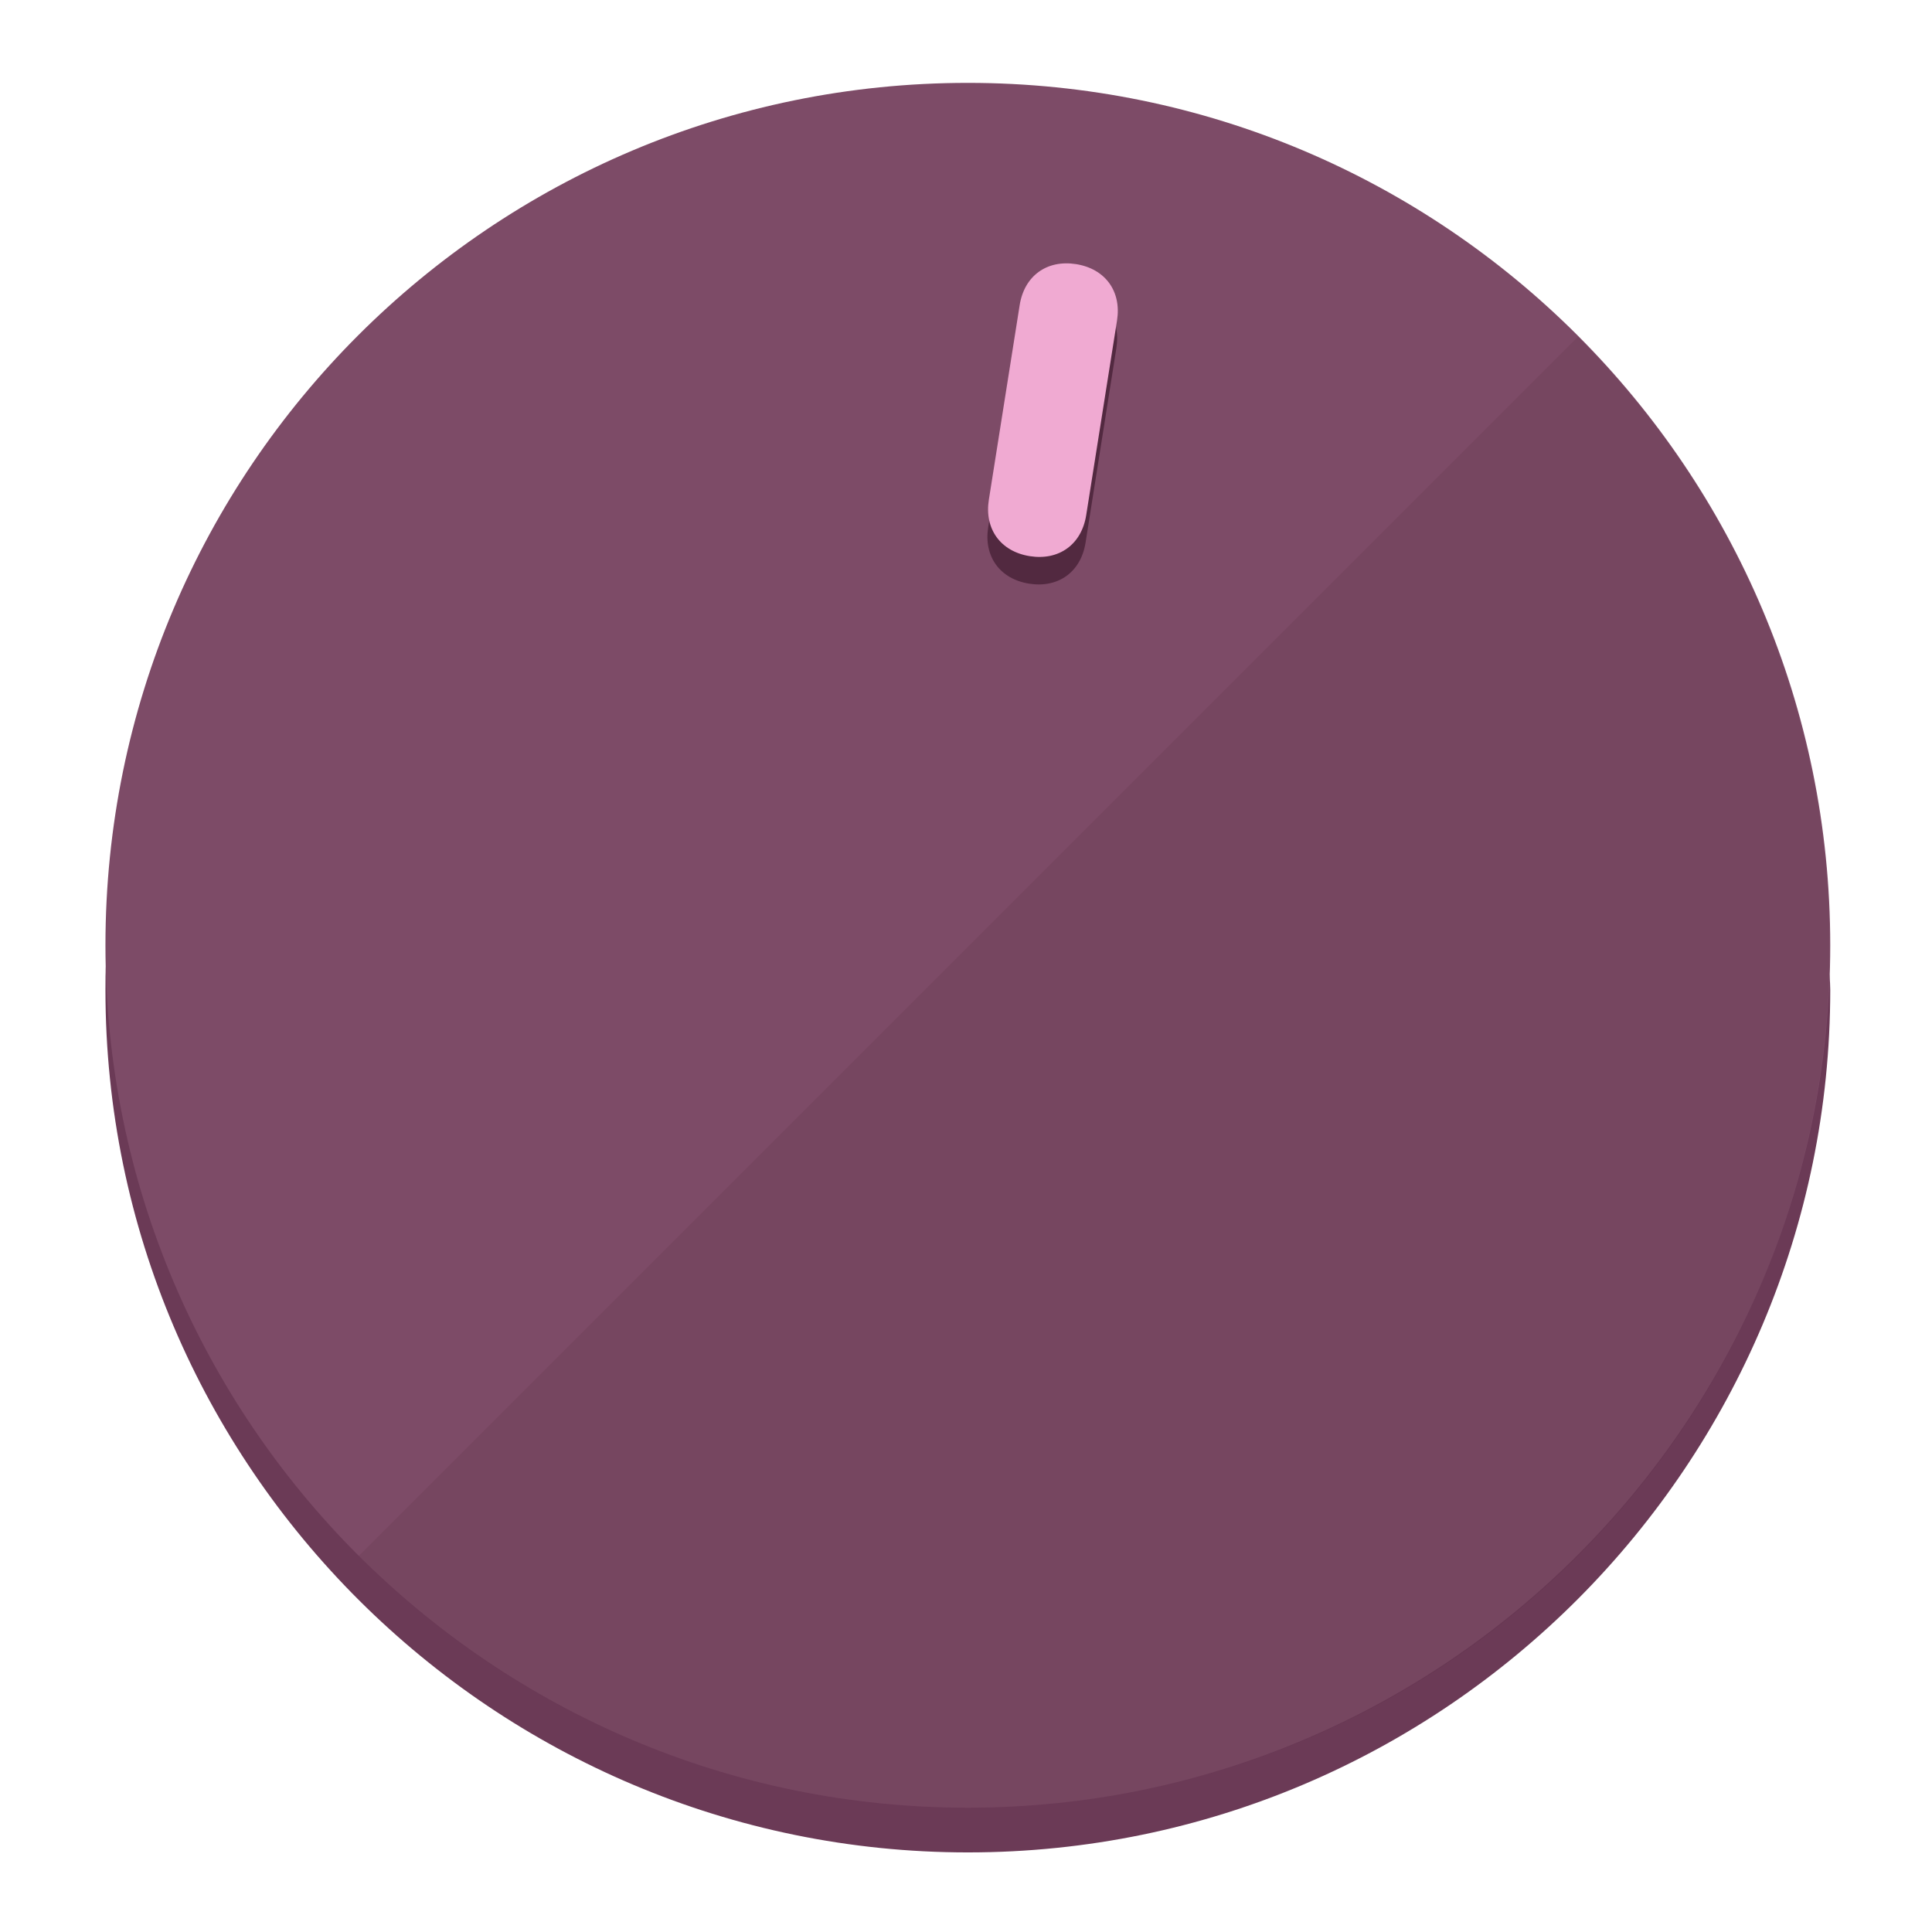
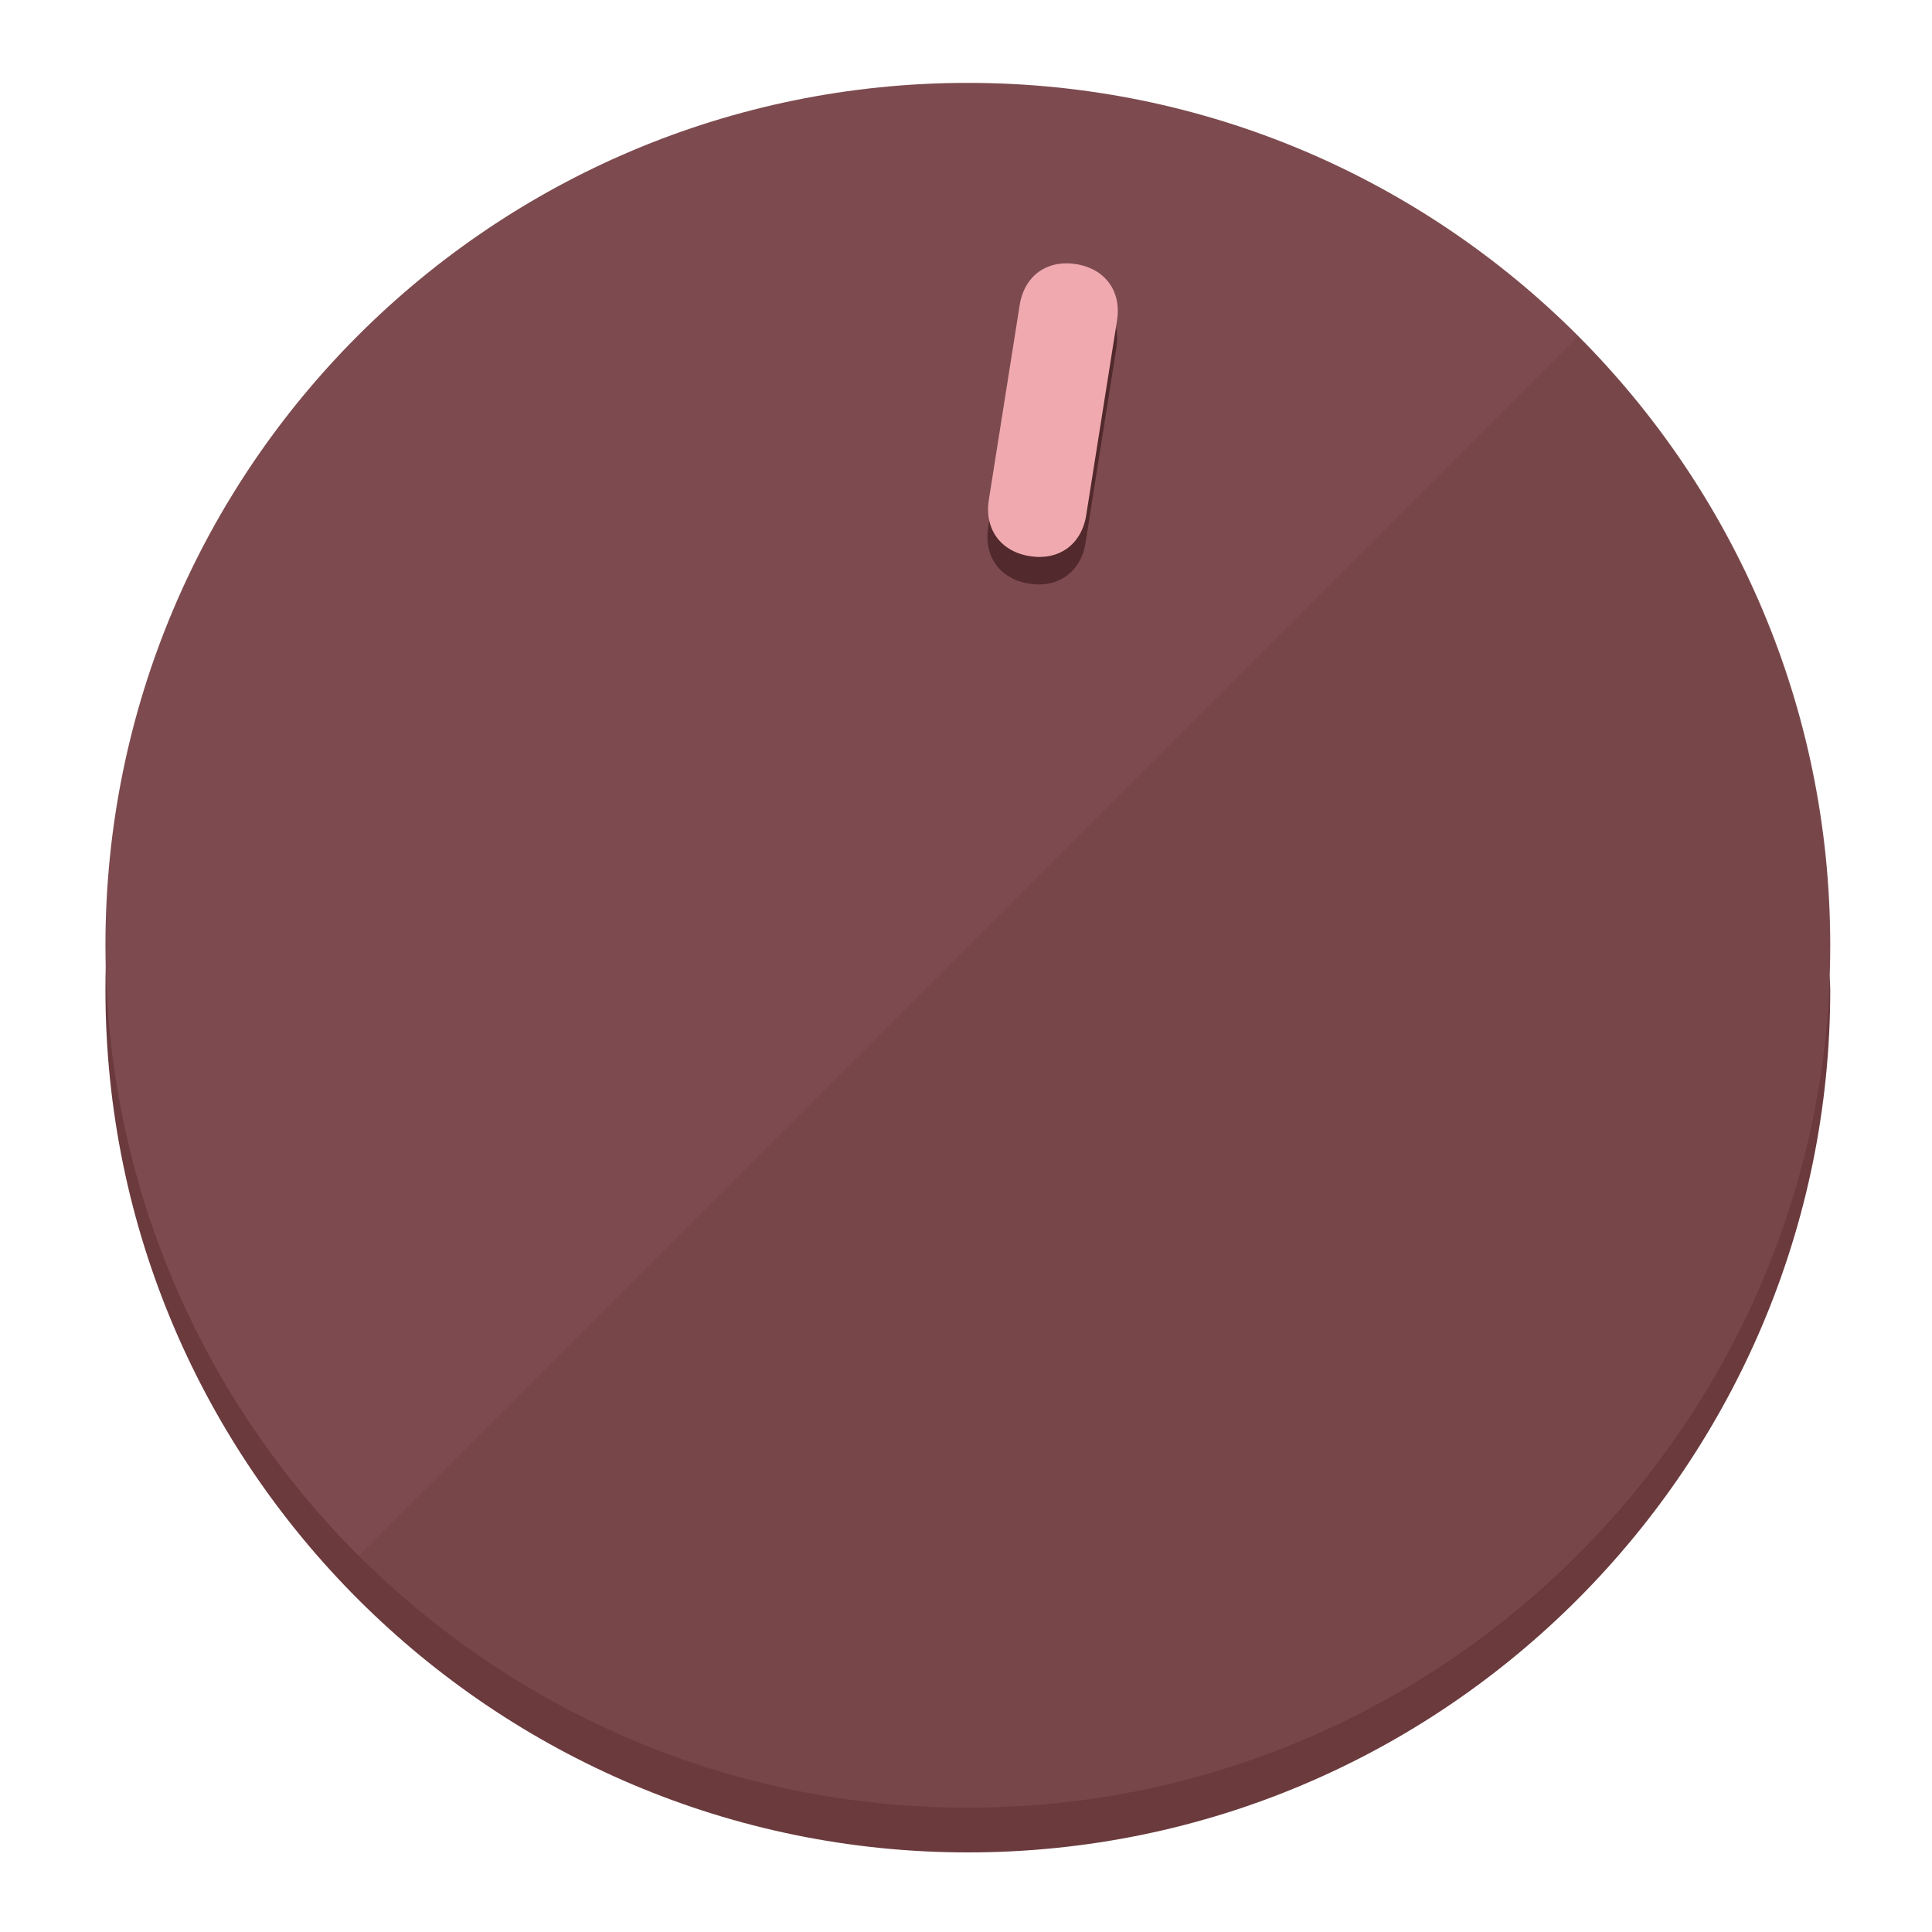
<svg xmlns="http://www.w3.org/2000/svg" height="120px" width="120px" version="1.1" id="Layer_1" viewBox="0 0 496.8 496.8" xml:space="preserve">
  <defs id="defs23" />
  <g id="g3158">
-     <path style="display:inline;fill:#6B3A56;fill-opacity:1;stroke-width:1.584" d="m 248.875,445.92 c 116.582,0 212.89,-91.238 220.493,-205.286 0,5.069 1.267,8.87 1.267,13.939 0,121.651 -98.842,221.76 -221.76,221.76 -121.651,0 -221.76,-98.842 -221.76,-221.76 0,-5.069 0,-8.87 1.267,-13.939 7.603,114.048 103.91,205.286 220.493,205.286 z" id="path8" />
-     <circle style="display:inline;fill:#7D4B67;fill-opacity:1;stroke-width:1.584" cx="248.875" cy="243.071" r="221.76" id="circle12" />
-     <path style="display:inline;fill:#522940;fill-opacity:0.154;stroke-width:1.587" d="m 405.744,86.606 c 86.308,86.308 86.308,227.193 0,313.5 -86.308,86.308 -227.193,86.308 -313.5,0" id="path14" />
+     <path style="display:inline;fill:#6B3A3D;fill-opacity:1;stroke-width:1.584" d="m 248.875,445.92 c 116.582,0 212.89,-91.238 220.493,-205.286 0,5.069 1.267,8.87 1.267,13.939 0,121.651 -98.842,221.76 -221.76,221.76 -121.651,0 -221.76,-98.842 -221.76,-221.76 0,-5.069 0,-8.87 1.267,-13.939 7.603,114.048 103.91,205.286 220.493,205.286 z" id="path8" />
+     <circle style="display:inline;fill:#7D4B4F;fill-opacity:1;stroke-width:1.584" cx="248.875" cy="243.071" r="221.76" id="circle12" />
+     <path style="display:inline;fill:#52292C;fill-opacity:0.154;stroke-width:1.587" d="m 405.744,86.606 c 86.308,86.308 86.308,227.193 0,313.5 -86.308,86.308 -227.193,86.308 -313.5,0" id="path14" />
  </g>
  <g id="g3198">
    <circle style="display:none;fill:#000000;fill-opacity:0;stroke-width:1.584" cx="283.513" cy="201.714" r="221.76" id="circle12-3" transform="rotate(9)" />
-     <path style="display:inline;fill:#522940;fill-opacity:1;stroke-width:1.584" d="m 279.14,139.552 c -1.189,7.51 -6.989,11.723 -14.498,10.534 v 0 c -7.51,-1.189 -11.723,-6.989 -10.534,-14.498 l 7.929,-50.064 c 1.189,-7.51 6.989,-11.723 14.498,-10.534 v 0 c 7.51,1.189 11.723,6.989 10.534,14.498 z" id="path3789" />
-     <path style="display:inline;fill:#F0AAD2;stroke-width:1.584" d="m 279.307,132.48 c -1.189,7.51 -6.989,11.723 -14.498,10.534 v 0 c -7.51,-1.189 -11.723,-6.989 -10.534,-14.498 l 7.929,-50.064 c 1.189,-7.51 6.989,-11.723 14.498,-10.534 v 0 c 7.51,1.189 11.723,6.989 10.534,14.498 z" id="path915" />
+     <path style="display:inline;fill:#52292C;fill-opacity:1;stroke-width:1.584" d="m 279.14,139.552 c -1.189,7.51 -6.989,11.723 -14.498,10.534 v 0 c -7.51,-1.189 -11.723,-6.989 -10.534,-14.498 l 7.929,-50.064 c 1.189,-7.51 6.989,-11.723 14.498,-10.534 v 0 c 7.51,1.189 11.723,6.989 10.534,14.498 z" id="path3789" />
+     <path style="display:inline;fill:#F0AAAF;stroke-width:1.584" d="m 279.307,132.48 c -1.189,7.51 -6.989,11.723 -14.498,10.534 v 0 c -7.51,-1.189 -11.723,-6.989 -10.534,-14.498 l 7.929,-50.064 c 1.189,-7.51 6.989,-11.723 14.498,-10.534 v 0 c 7.51,1.189 11.723,6.989 10.534,14.498 z" id="path915" />
  </g>
</svg>
